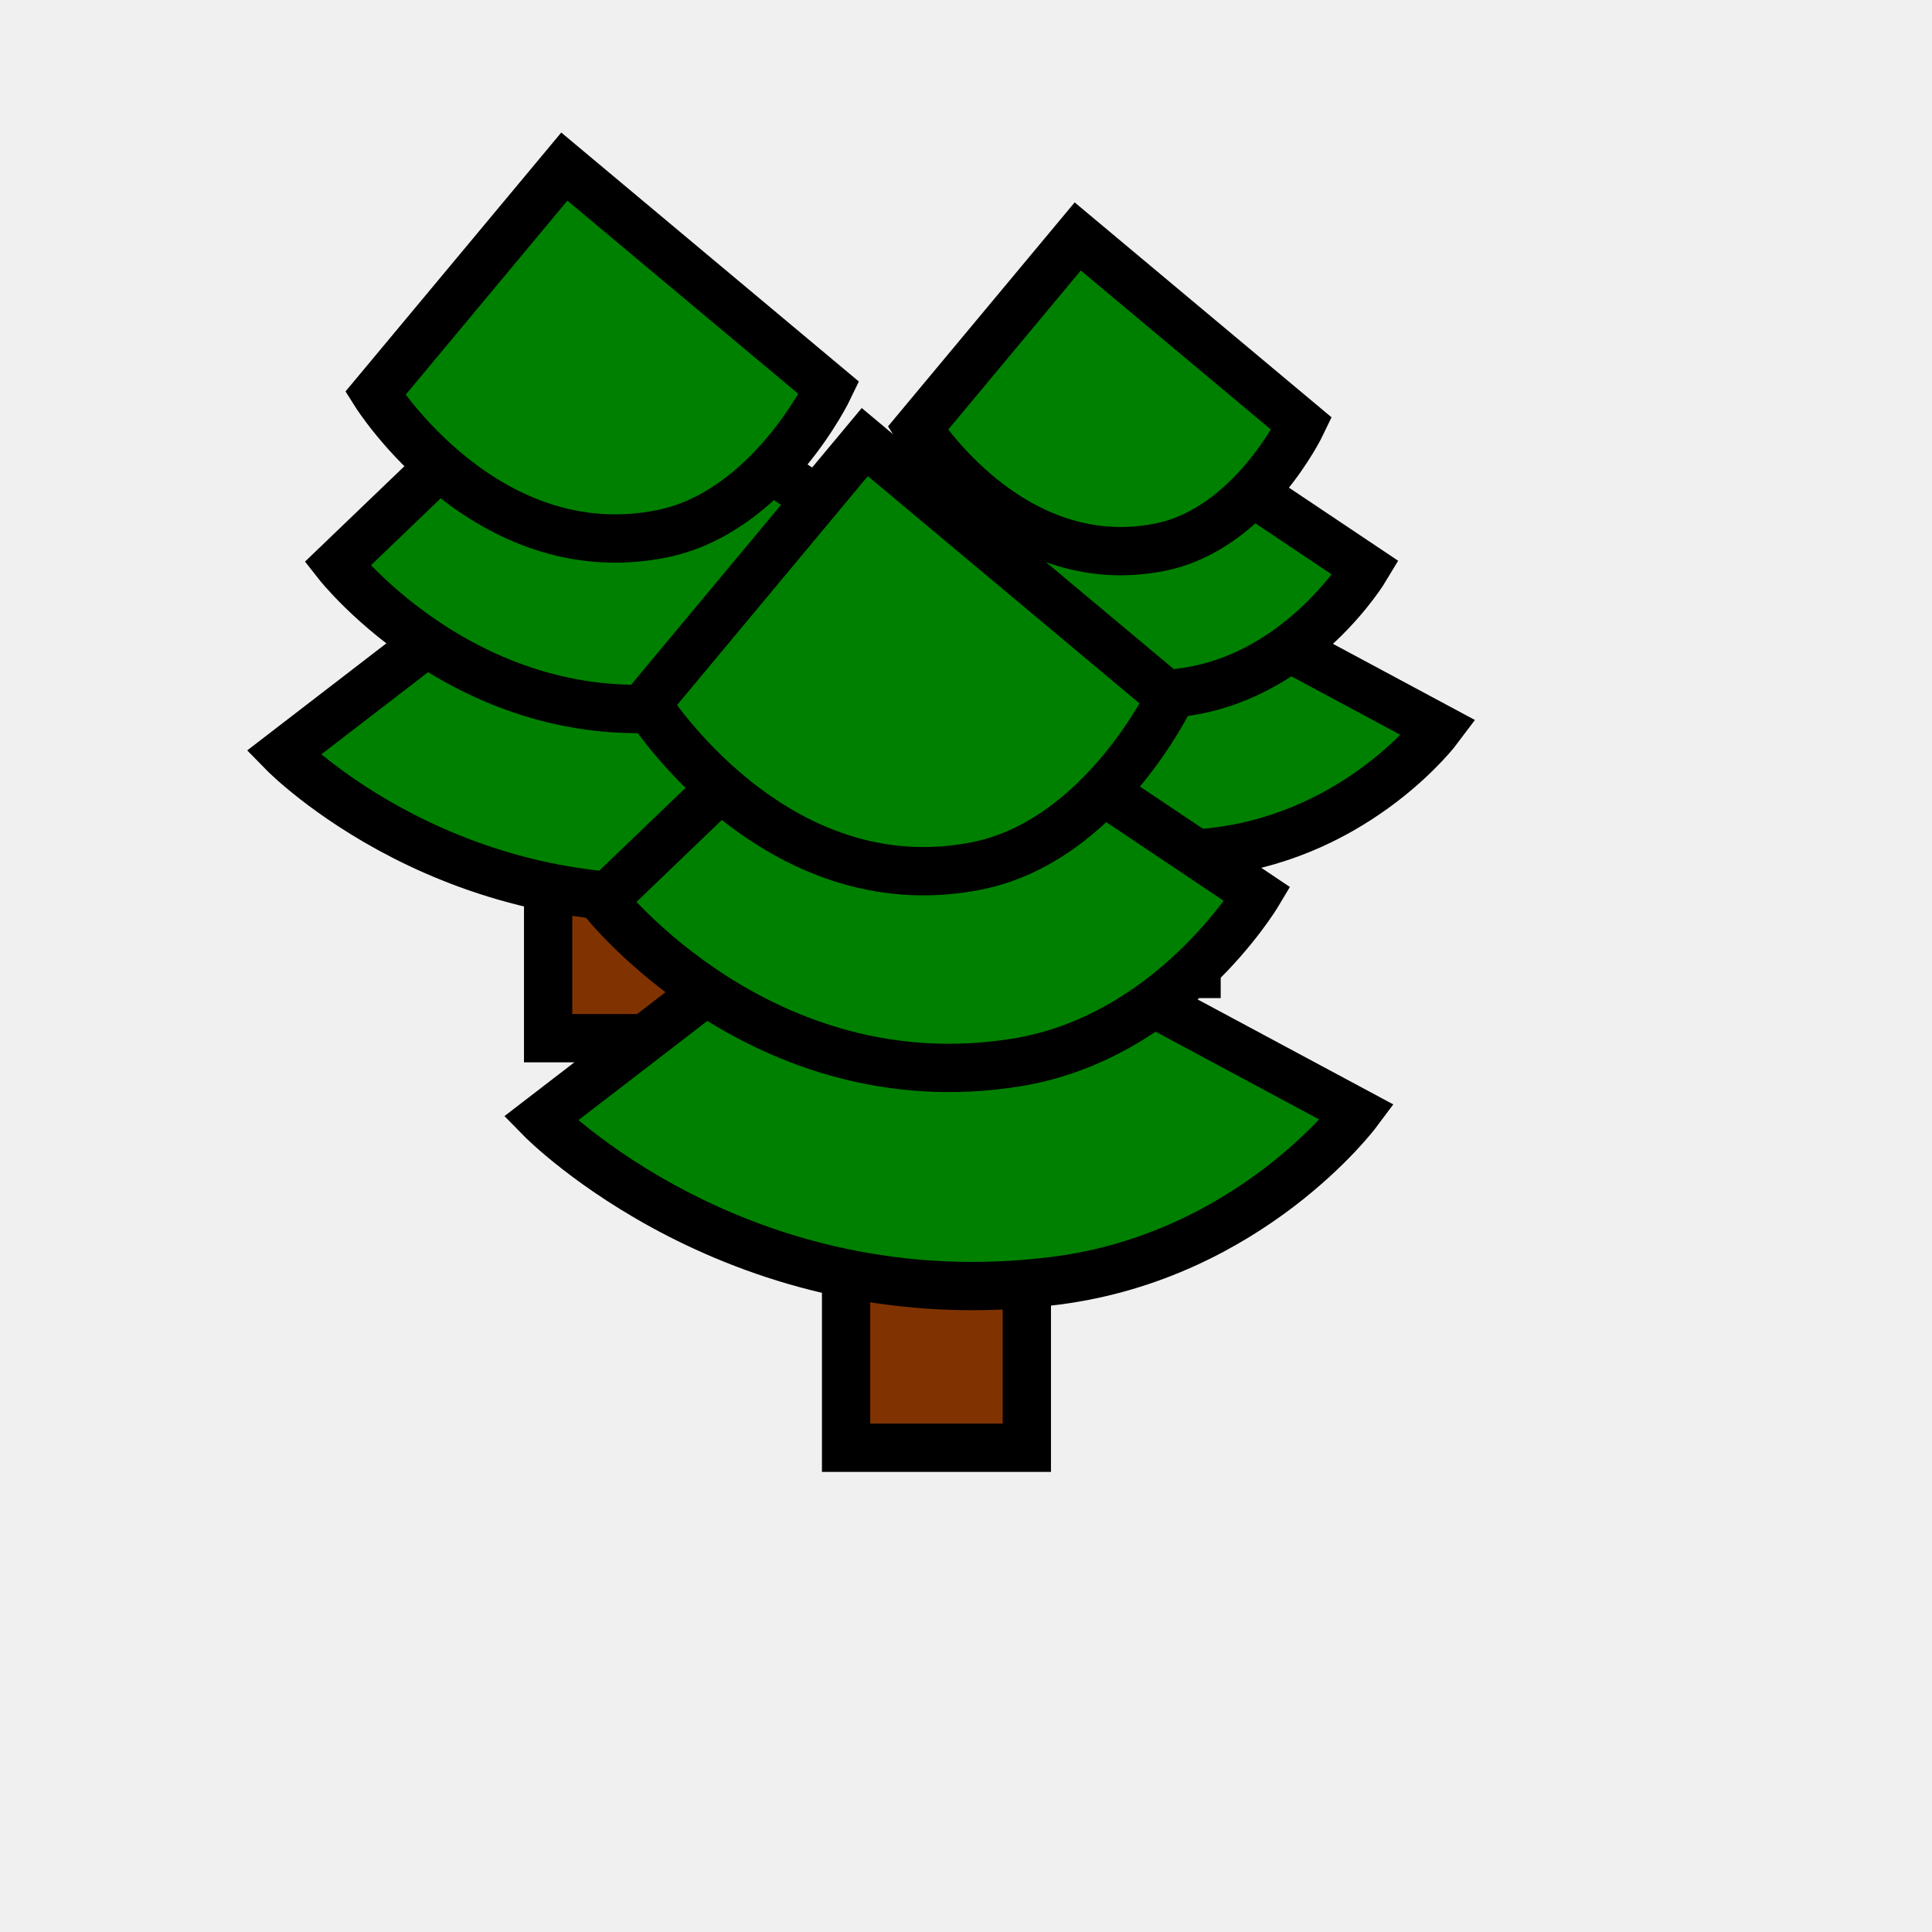
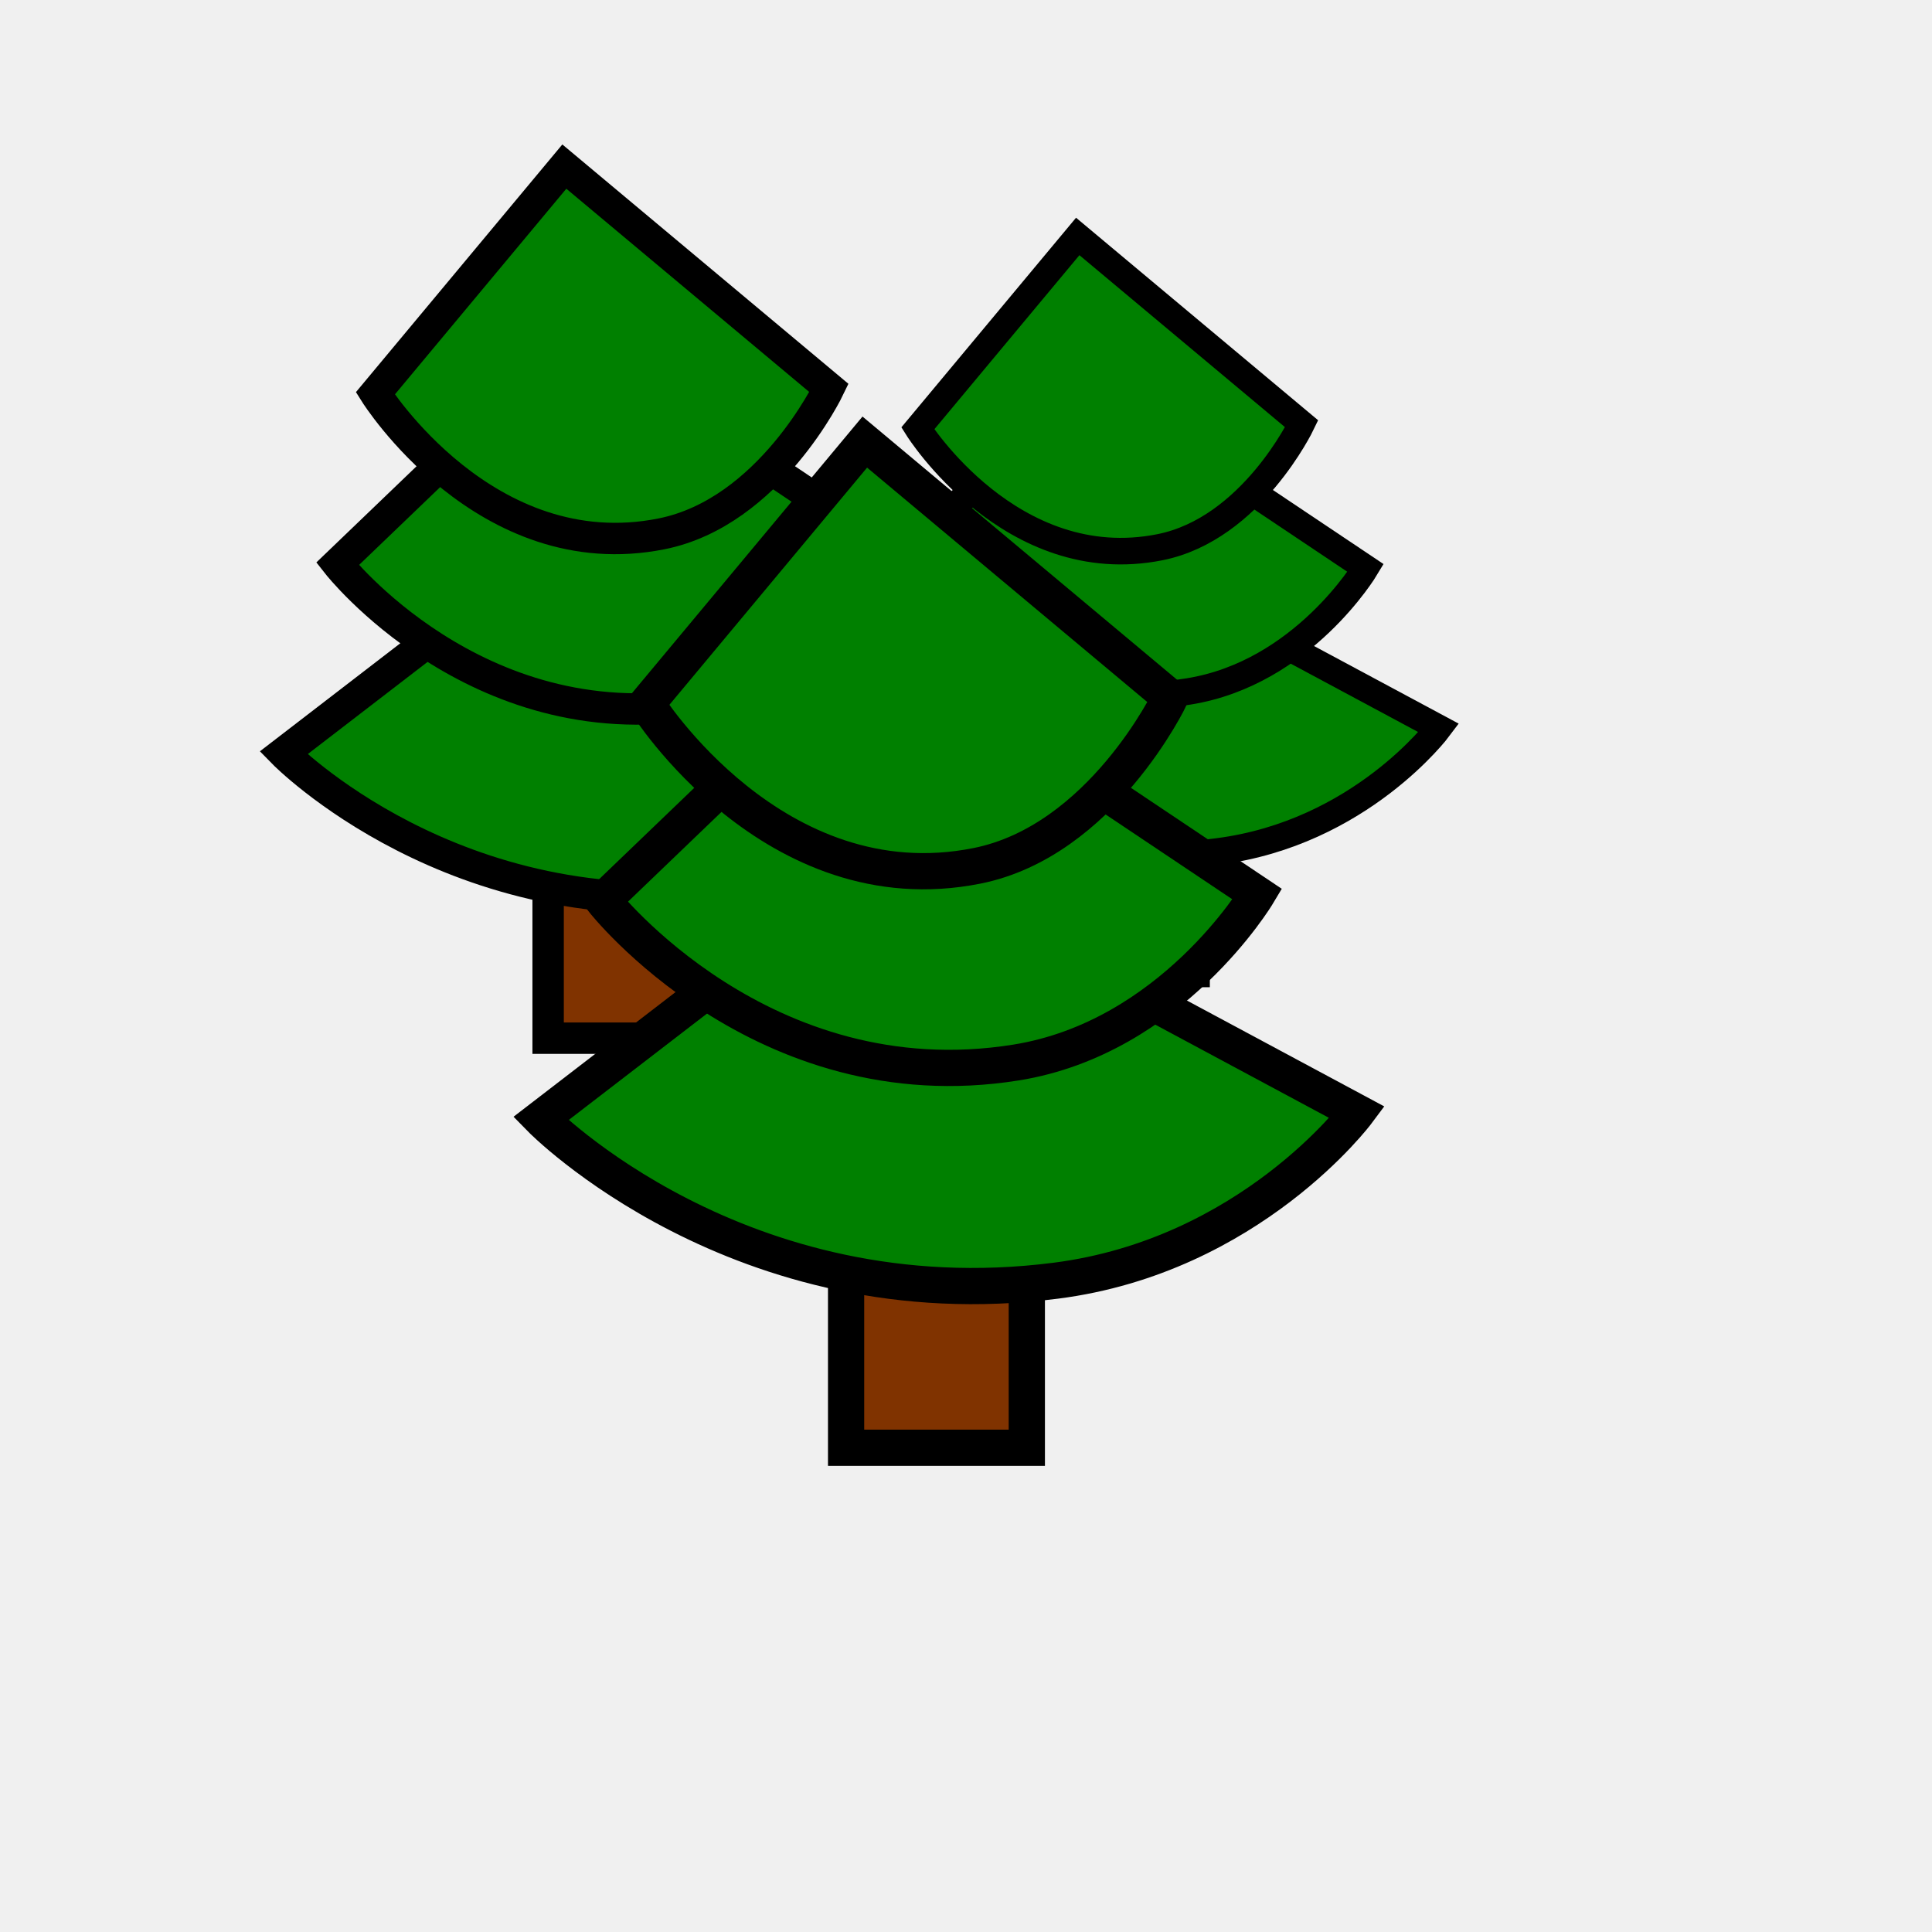
- <svg xmlns="http://www.w3.org/2000/svg" id="root" viewBox="-40 -40 80 80" version="1.1" width="100%" height="100%">
-   <defs id="defs3100">
-     <style type="text/css" id="style2989">
-             rect,path {
-                 stroke:#000000;
-                 stroke-width:2;
-                 vector-effect:non-scaling-stroke;
-             }
-             .light_armour {
-                 fill:#939393;
-             }
-             .dark_armour {
-                 fill:#6d6d6d;
-             }
-             .shield_colour {
-                 fill:#a00;
-             }
-             .wood {
-                 fill:#552200;
-             }
-             .pants {
-                 fill:#004455;
-             }
-             .shoe {
-                 fill: #2b0000;
-             }
-             .skin {
-                 fill:#d38d5f;
-             }
-             .eye_white {
-                 fill:#fff;
-             }
-             .eye_ball {
-                 stroke:#00f;
-                 fill:#00f;
-             }
-             .mouth {
-                 fill:#000;
-             }
-         </style>
-   </defs>
-   <g id="g3805" transform=" scale(1.1) translate(51,-50)">
-     <rect y="42.729" x="-47.31" height="7.57" width="4.989" vector-effect="non-scaling-stroke" style="fill:#803300;fill-opacity:1;stroke:#000000;stroke-width:2;stroke-miterlimit:4;stroke-opacity:1;stroke-dasharray:none" id="rect3105" />
-     <path d="m -46.349,33.989 -9.39,7.225 c 0,0 5.474,5.594 14.22,4.473 5.366,-0.688 8.317,-4.645 8.317,-4.645 z" vector-effect="non-scaling-stroke" style="fill:#008000;stroke:#000000;stroke-width:2;stroke-linecap:butt;stroke-linejoin:miter;stroke-miterlimit:4;stroke-opacity:1;stroke-dasharray:none" id="path3107" />
-     <path d="m -46.492,27.967 -7.527,7.225 c 0,0 4.388,5.594 11.397,4.473 4.301,-0.688 6.666,-4.645 6.666,-4.645 z" vector-effect="non-scaling-stroke" style="fill:#008000;stroke:#000000;stroke-width:2;stroke-linecap:butt;stroke-linejoin:miter;stroke-miterlimit:4;stroke-opacity:1;stroke-dasharray:none" id="path3109" />
-     <path d="m -46.794,22.537 -6.021,7.225 c 0,0 3.51,5.594 9.118,4.473 3.441,-0.688 5.333,-4.645 5.333,-4.645 z" vector-effect="non-scaling-stroke" style="fill:#008000;stroke:#000000;stroke-width:2;stroke-linecap:butt;stroke-linejoin:miter;stroke-miterlimit:4;stroke-opacity:1;stroke-dasharray:none" id="path3111" />
+ <svg xmlns="http://www.w3.org/2000/svg" viewBox="-40 -40 80 80" version="1.1" width="100%" height="100%" style="stroke:#000000; stroke-width:1; stroke-miterlimit:4; fill: #a00">
+   <g transform=" scale(1.1) translate(51,-50)">
+     <rect y="42.729" x="-47.31" height="7.57" width="4.989" style="fill:#803300" />
+     <path d="m -46.349,33.989 -9.39,7.225 c 0,0 5.474,5.594 14.22,4.473 5.366,-0.688 8.317,-4.645 8.317,-4.645 z" style="fill:#008000" />
+     <path d="m -46.492,27.967 -7.527,7.225 c 0,0 4.388,5.594 11.397,4.473 4.301,-0.688 6.666,-4.645 6.666,-4.645 z" style="fill:#008000" />
+     <path d="m -46.794,22.537 -6.021,7.225 c 0,0 3.51,5.594 9.118,4.473 3.441,-0.688 5.333,-4.645 5.333,-4.645 z" style="fill:#008000" />
  </g>
-   <g transform="scale(1.3) translate(34,-48)" id="g3113">
-     <rect y="42.729" x="-47.31" height="7.57" width="4.989" vector-effect="non-scaling-stroke" style="fill:#803300;fill-opacity:1;stroke:#000000;stroke-width:2;stroke-miterlimit:4;stroke-opacity:1;stroke-dasharray:none" id="rect3115" />
-     <path d="m -46.349,33.989 -9.39,7.225 c 0,0 5.474,5.594 14.22,4.473 5.366,-0.688 8.317,-4.645 8.317,-4.645 z" vector-effect="non-scaling-stroke" style="fill:#008000;stroke:#000000;stroke-width:2;stroke-linecap:butt;stroke-linejoin:miter;stroke-miterlimit:4;stroke-opacity:1;stroke-dasharray:none" id="path3117" />
-     <path d="m -46.492,27.967 -7.527,7.225 c 0,0 4.388,5.594 11.397,4.473 4.301,-0.688 6.666,-4.645 6.666,-4.645 z" vector-effect="non-scaling-stroke" style="fill:#008000;stroke:#000000;stroke-width:2;stroke-linecap:butt;stroke-linejoin:miter;stroke-miterlimit:4;stroke-opacity:1;stroke-dasharray:none" id="path3119" />
-     <path d="m -46.794,22.537 -6.021,7.225 c 0,0 3.51,5.594 9.118,4.473 3.441,-0.688 5.333,-4.645 5.333,-4.645 z" vector-effect="non-scaling-stroke" style="fill:#008000;stroke:#000000;stroke-width:2;stroke-linecap:butt;stroke-linejoin:miter;stroke-miterlimit:4;stroke-opacity:1;stroke-dasharray:none" id="path3121" />
+   <g transform="scale(1.3) translate(34,-48)">
+     <rect y="42.729" x="-47.31" height="7.57" width="4.989" style="fill:#803300" />
+     <path d="m -46.349,33.989 -9.39,7.225 c 0,0 5.474,5.594 14.22,4.473 5.366,-0.688 8.317,-4.645 8.317,-4.645 z" style="fill:#008000" />
+     <path d="m -46.492,27.967 -7.527,7.225 c 0,0 4.388,5.594 11.397,4.473 4.301,-0.688 6.666,-4.645 6.666,-4.645 z" style="fill:#008000" />
+     <path d="m -46.794,22.537 -6.021,7.225 c 0,0 3.51,5.594 9.118,4.473 3.441,-0.688 5.333,-4.645 5.333,-4.645 z" style="fill:#008000" />
  </g>
-   <g transform="scale(1.5) translate(44, -37)" id="g3123">
-     <rect y="42.729" x="-47.31" height="7.57" width="4.989" vector-effect="non-scaling-stroke" style="fill:#803300;fill-opacity:1;stroke:#000000;stroke-width:2;stroke-miterlimit:4;stroke-opacity:1;stroke-dasharray:none" id="rect3125" />
-     <path d="m -46.349,33.989 -9.39,7.225 c 0,0 5.474,5.594 14.22,4.473 5.366,-0.688 8.317,-4.645 8.317,-4.645 z" vector-effect="non-scaling-stroke" style="fill:#008000;stroke:#000000;stroke-width:2;stroke-linecap:butt;stroke-linejoin:miter;stroke-miterlimit:4;stroke-opacity:1;stroke-dasharray:none" id="path3127" />
-     <path d="m -46.492,27.967 -7.527,7.225 c 0,0 4.388,5.594 11.397,4.473 4.301,-0.688 6.666,-4.645 6.666,-4.645 z" vector-effect="non-scaling-stroke" style="fill:#008000;stroke:#000000;stroke-width:2;stroke-linecap:butt;stroke-linejoin:miter;stroke-miterlimit:4;stroke-opacity:1;stroke-dasharray:none" id="path3129" />
-     <path d="m -46.794,22.537 -6.021,7.225 c 0,0 3.51,5.594 9.118,4.473 3.441,-0.688 5.333,-4.645 5.333,-4.645 z" vector-effect="non-scaling-stroke" style="fill:#008000;stroke:#000000;stroke-width:2;stroke-linecap:butt;stroke-linejoin:miter;stroke-miterlimit:4;stroke-opacity:1;stroke-dasharray:none" id="path3131" />
+   <g transform="scale(1.5) translate(44, -37)">
+     <rect y="42.729" x="-47.31" height="7.57" width="4.989" style="fill:#803300" />
+     <path d="m -46.349,33.989 -9.39,7.225 c 0,0 5.474,5.594 14.22,4.473 5.366,-0.688 8.317,-4.645 8.317,-4.645 z" style="fill:#008000" />
+     <path d="m -46.492,27.967 -7.527,7.225 c 0,0 4.388,5.594 11.397,4.473 4.301,-0.688 6.666,-4.645 6.666,-4.645 z" style="fill:#008000" />
+     <path d="m -46.794,22.537 -6.021,7.225 c 0,0 3.51,5.594 9.118,4.473 3.441,-0.688 5.333,-4.645 5.333,-4.645 z" style="fill:#008000" />
  </g>
</svg>
